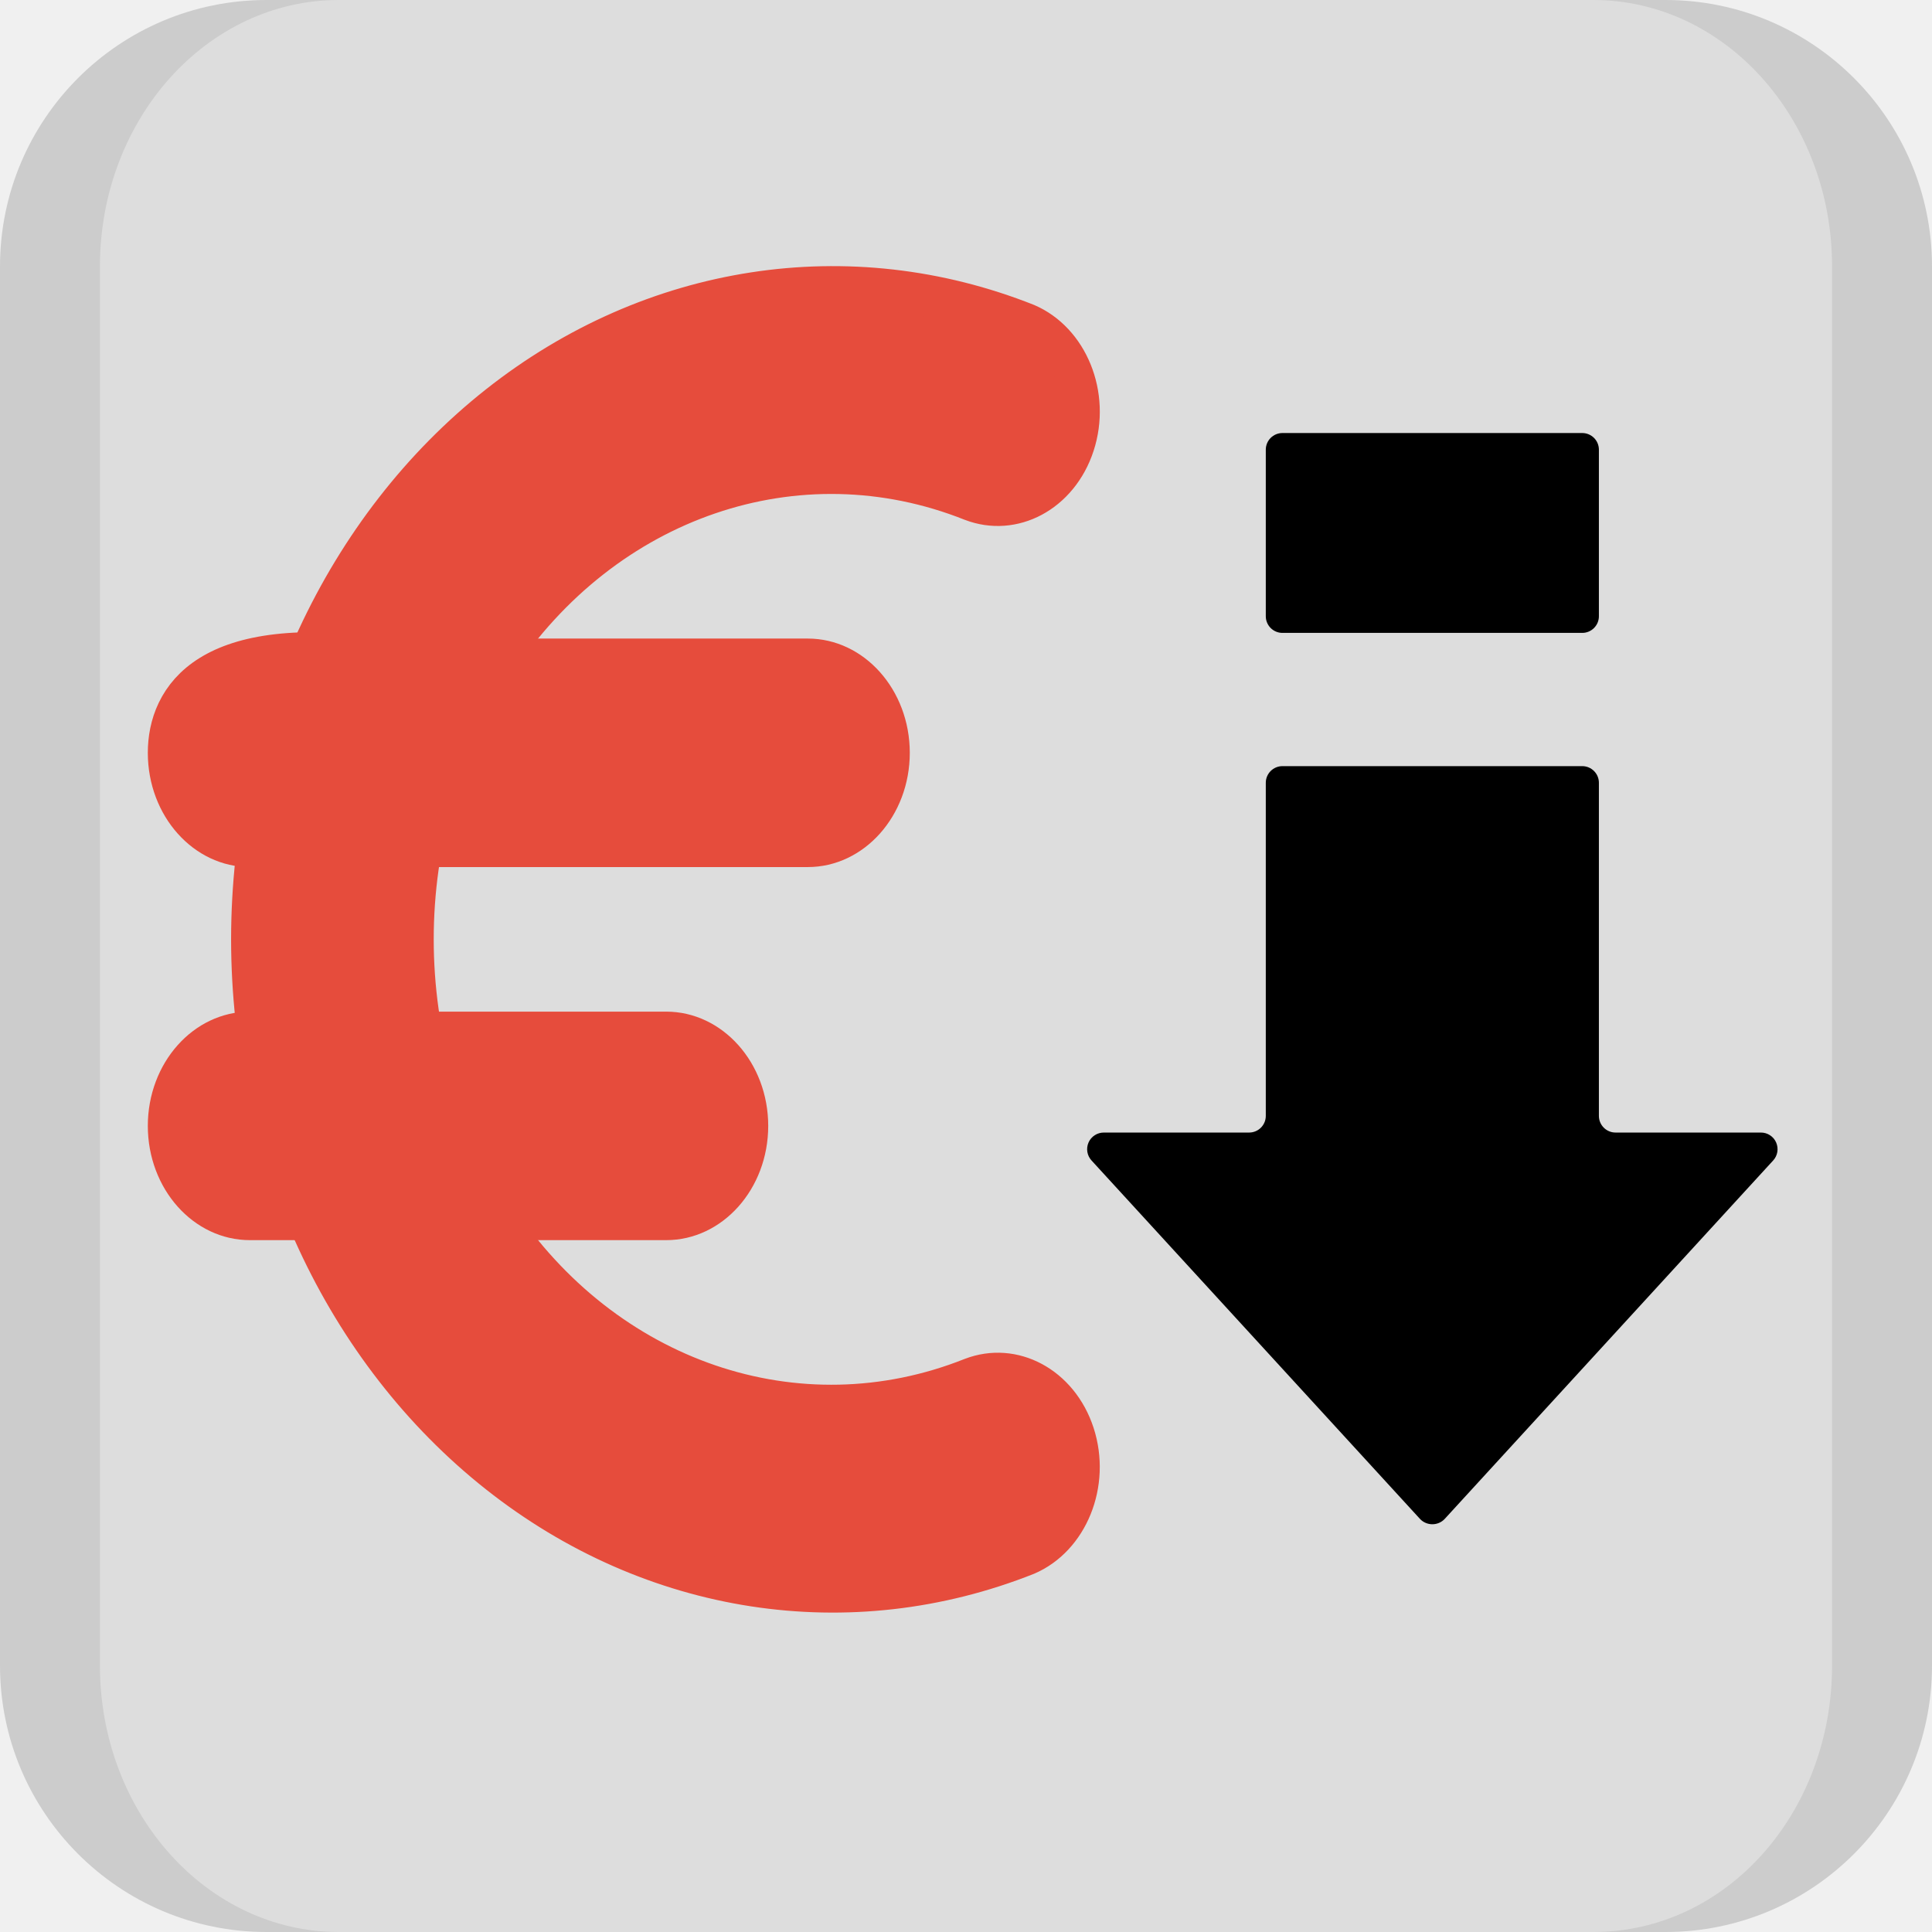
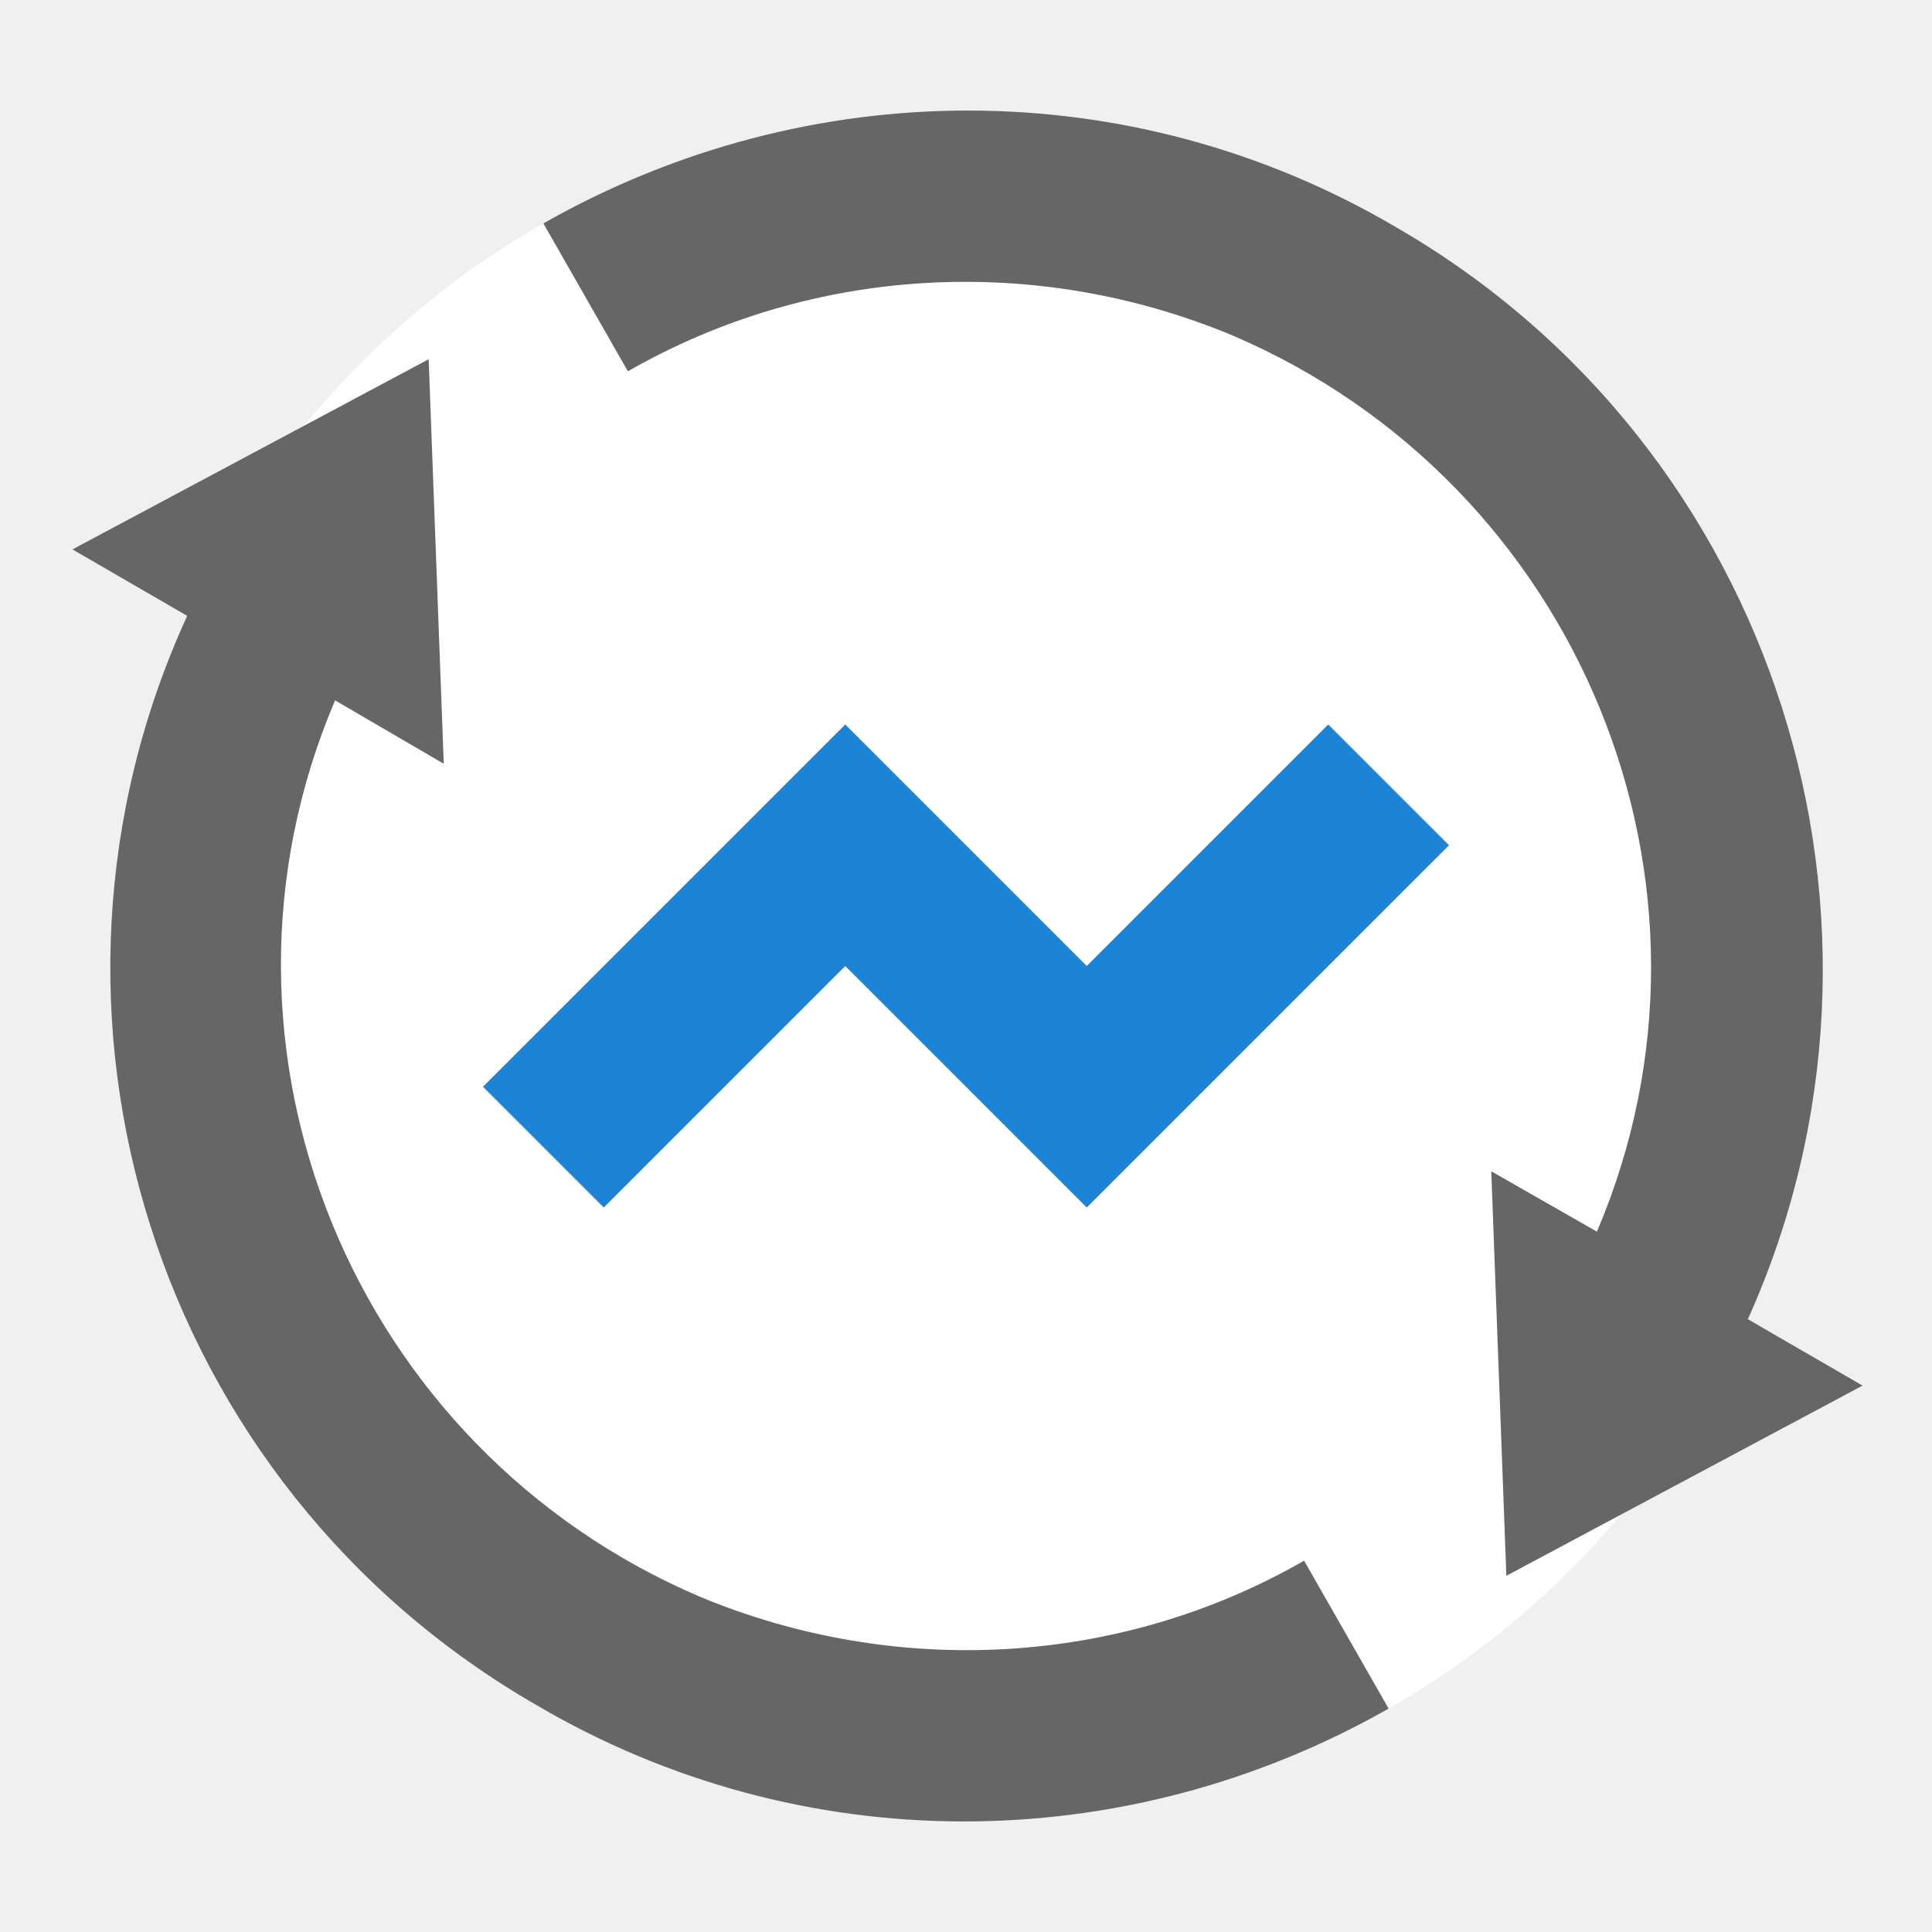
- <svg xmlns="http://www.w3.org/2000/svg" height="512" width="512" viewBox="0 0 58 58">
-   <g>
-     <rect fill="#ccc" height="58" rx="8" width="58" />
-     <path d="m47.83 0h-37.66c-3.96 0-7.17 3.58-7.17 8v42c0 4.42 3.21 8 7.17 8h37.66c4 0 7.17-3.58 7.17-8v-42c0-4.42-3.21-8-7.17-8z" fill="#ddd" />
-     <g transform="translate(-100 -109) scale(2.5 2.8)" fill="#e64c3c" stroke-width="0.45px" stroke="#e64c3c">
-       <path d="m43 49c.002-2.273 1.108-4.403 2.965-5.713s4.235-1.637 6.377-.877c.508.196.766.763.579 1.275-.186.512-.748.78-1.263.604-2.073-.737-4.384-.033-5.693 1.735-1.309 1.768-1.309 4.184 0 5.952 1.309 1.768 3.62 2.472 5.693 1.735.515-.176 1.077.092 1.263.604.186.512-.071 1.079-.579 1.275-2.142.76-4.52.434-6.377-.877s-2.963-3.441-2.965-5.713z" />
-       <path d="m48 48h-5c-.552 0-1-.448-1-1s.448-1.3 2.7-1h5c.552 0 1 .448 1 1s-.448 1-1 1z" />
-       <path d="m48 52h-5c-.552 0-1-.448-1-1s.448-1 1-1h5c.552 0 1 .448 1 1s-.448 1-1 1z" />
-     </g>
-     <g transform="translate(0 5)" fill="#000">
-       <rect height="6" rx=".5" width="10" x="38" y="8" />
-       <path d="m48 28.5v-10c0-.276-.224-.5-.5-.5h-9c-.276 0-.5.224-.5.5v10c0 .276-.224.5-.5.5h-4.36c-.199-.001-.381.116-.461.298-.08.183-.045.395.091.542l9.86 10.76c.096.102.23.159.37.159s.274-.057.37-.159l9.86-10.76c.136-.146.171-.359.091-.542-.08-.183-.262-.3-.461-.298h-4.36c-.276 0-.5-.224-.5-.5z" />
-     </g>
-   </g>
+ <svg xmlns="http://www.w3.org/2000/svg" viewBox="0 0 64 64" width="64" height="64">
+   <circle fill="#fff" cx="32" cy="32" r="28.3" />
+   <path fill="#666" d="M52.9 40.8c4.9-11.5-.6-24.8-12.1-29.7-6.5-2.7-13.9-2.3-20 1.2L18 7.4c8.8-5 19.5-5 28.2.1 12.7 7.3 17.6 23.1 11.7 36.2l3.8 2.2-11.8 6.3-.5-13.4 3.5 2zM11.1 23.2c-4.9 11.5.6 24.8 12.1 29.7 6.5 2.7 13.9 2.3 20-1.2l2.8 4.9c-8.8 5-19.5 5-28.2-.1C5.1 49.2.2 33.5 6.2 20.4l-3.8-2.2 11.8-6.3.5 13.4-3.6-2.1z" />
+   <path fill="#1d83d4" d="M36 40l-8-8-8 8-4-4 12-12 8 8 8-8 4 4-12 12z" />
</svg>
